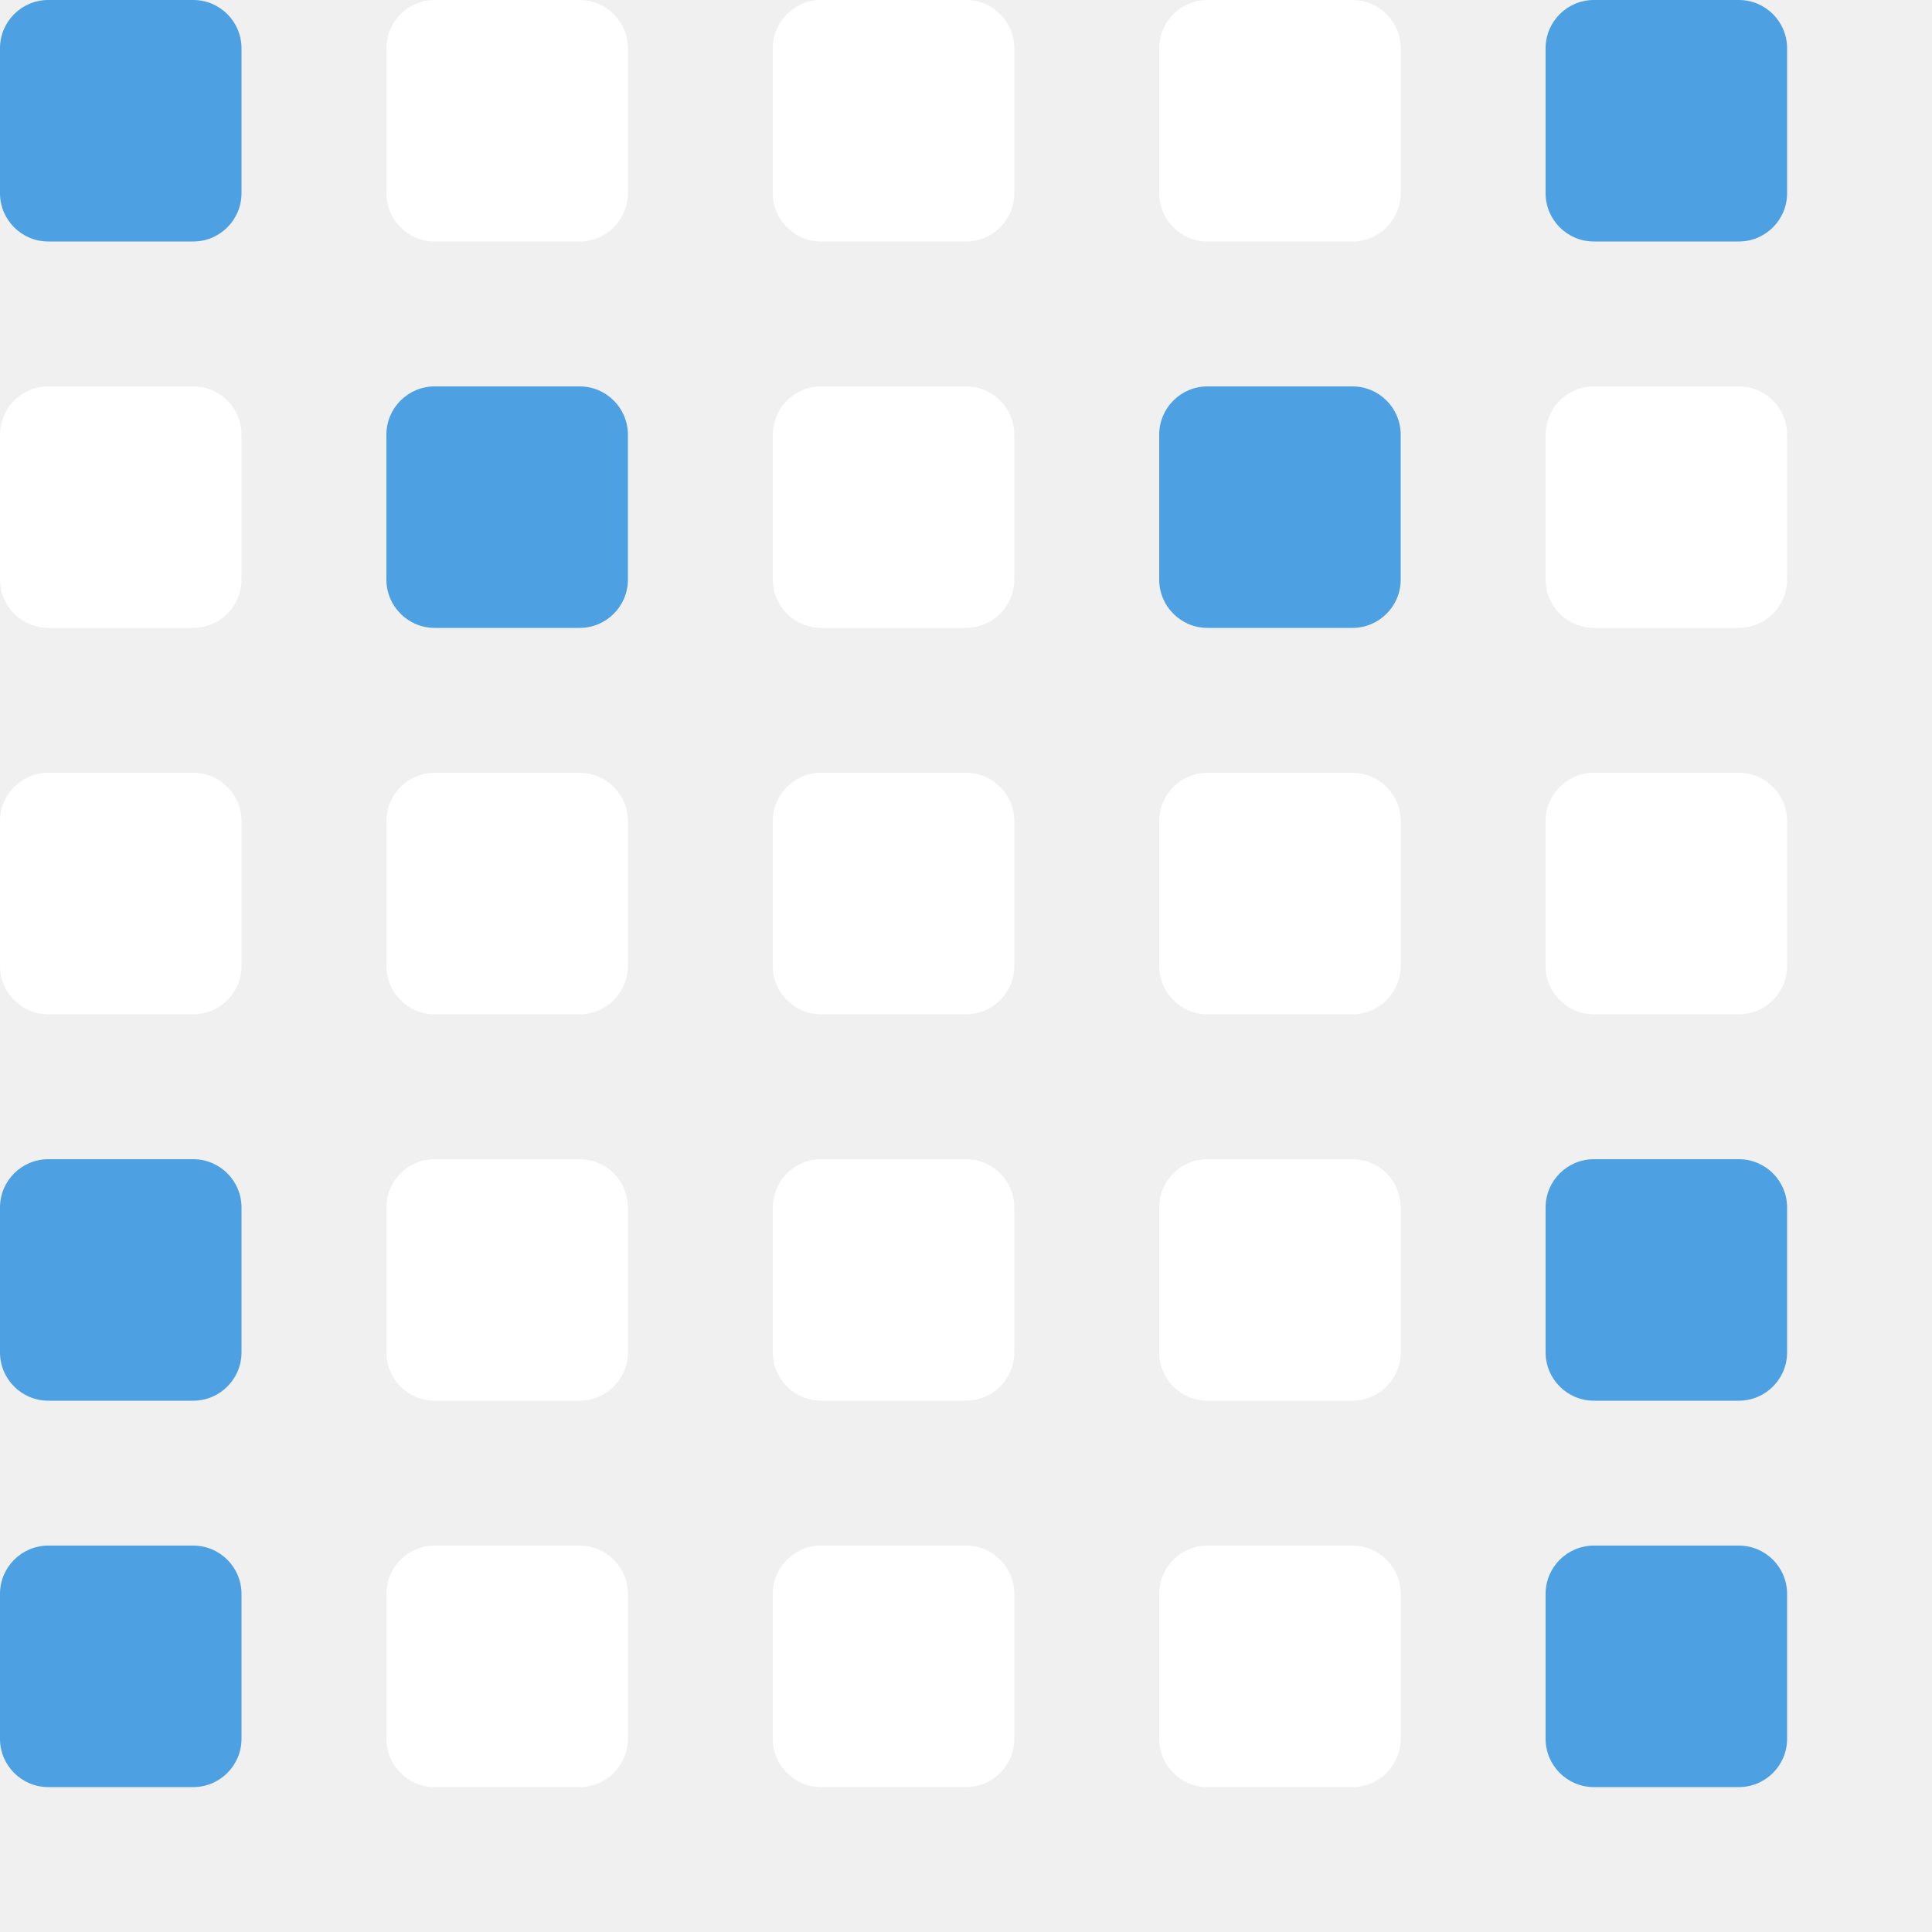
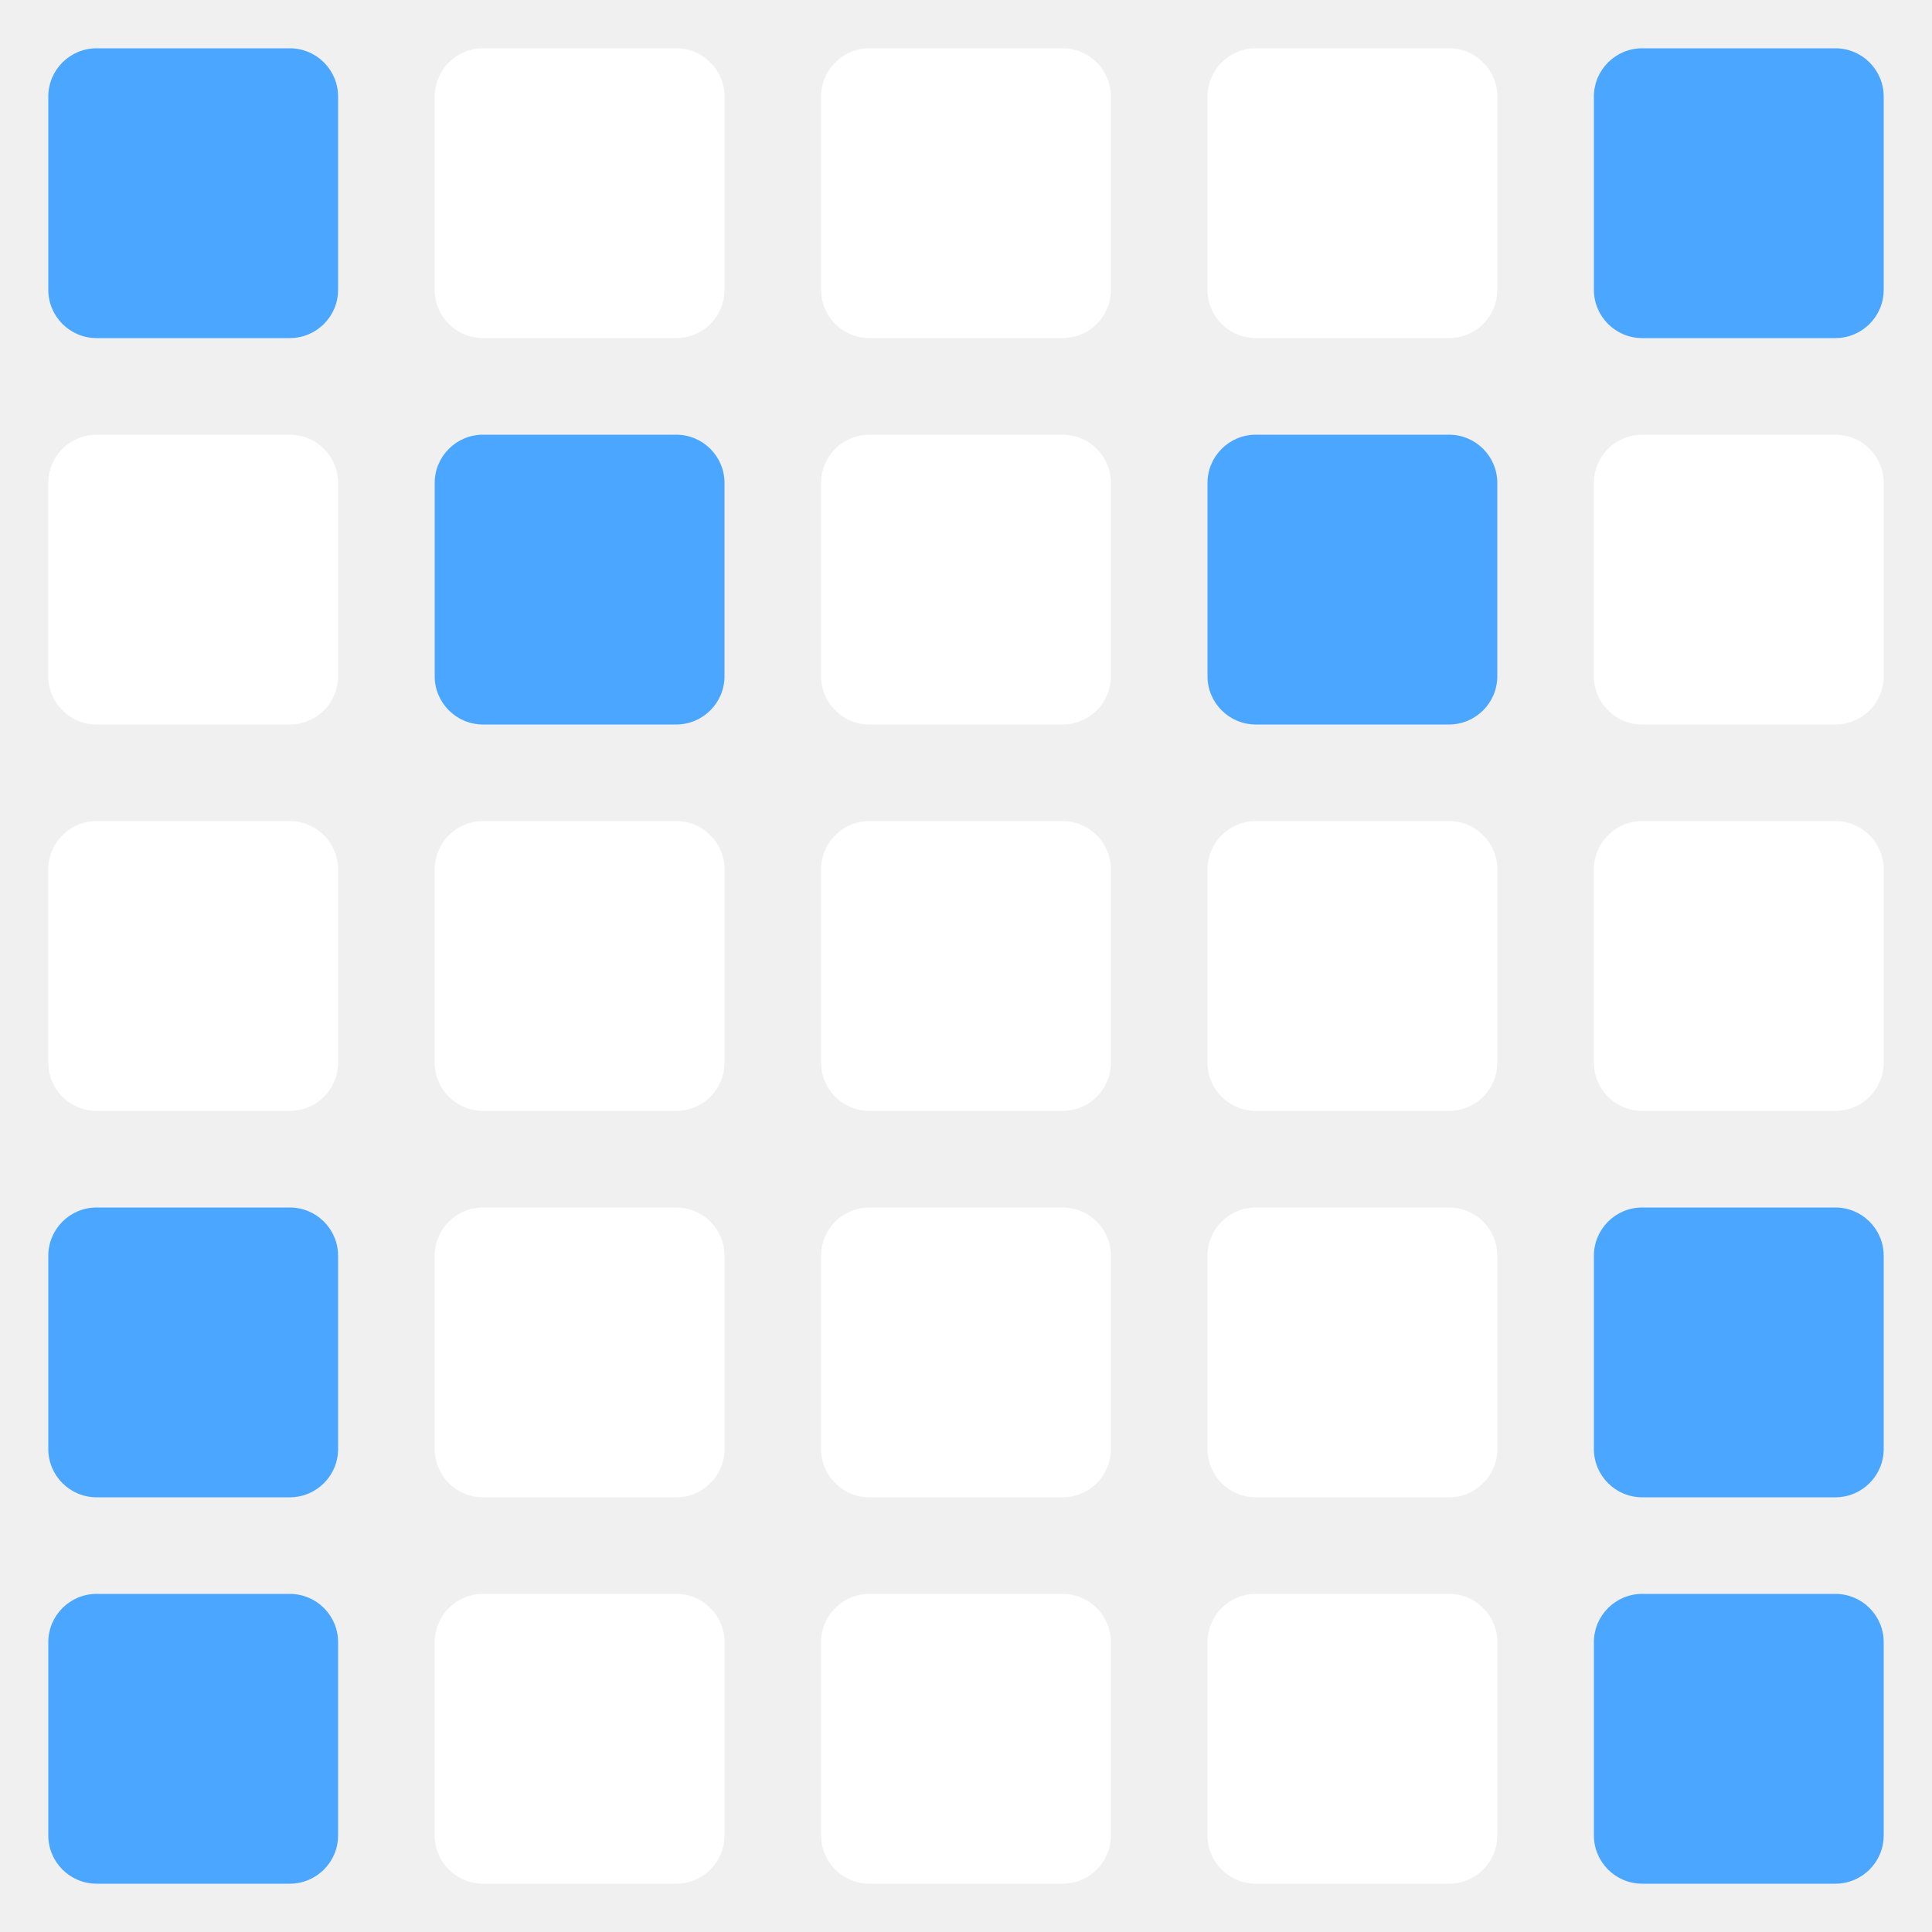
<svg xmlns="http://www.w3.org/2000/svg" height="200" width="200">
-   <rect y="0" x="0" width="25" height="25" rx="5" transform="translate(0,0)" style="fill: #4DA1E3;" />
-   <rect y="0" x="0" width="25" height="25" rx="5" transform="translate(40,0)" style="fill:#fff;" />
-   <rect y="0" x="0" width="25" height="25" rx="5" transform="translate(80,0)" style="fill:#fff;" />
-   <rect y="0" x="0" width="25" height="25" rx="5" transform="translate(120,0)" style="fill:#fff;" />
-   <rect y="0" x="0" width="25" height="25" rx="5" transform="translate(160,0)" style="fill: #4DA1E3;" />
-   <rect y="0" x="0" width="25" height="25" rx="5" transform="translate(0,40)" style="fill:#fff;" />
-   <rect y="0" x="0" width="25" height="25" rx="5" transform="translate(40,40)" style="fill: #4DA1E3;" />
-   <rect y="0" x="0" width="25" height="25" rx="5" transform="translate(80,40)" style="fill:#fff;" />
-   <rect y="0" x="0" width="25" height="25" rx="5" transform="translate(120,40)" style="fill: #4DA1E3;" />
-   <rect y="0" x="0" width="25" height="25" rx="5" transform="translate(160,40)" style="fill:#fff;" />
-   <rect y="0" x="0" width="25" height="25" rx="5" transform="translate(0,80)" style="fill:#fff;" />
-   <rect y="0" x="0" width="25" height="25" rx="5" transform="translate(40,80)" style="fill:#fff;" />
-   <rect y="0" x="0" width="25" height="25" rx="5" transform="translate(80,80)" style="fill:#fff;" />
-   <rect y="0" x="0" width="25" height="25" rx="5" transform="translate(120,80)" style="fill:#fff;" />
-   <rect y="0" x="0" width="25" height="25" rx="5" transform="translate(160,80)" style="fill:#fff;" />
-   <rect y="0" x="0" width="25" height="25" rx="5" transform="translate(0,120)" style="fill: #4DA1E3;" />
-   <rect y="0" x="0" width="25" height="25" rx="5" transform="translate(40,120)" style="fill:#fff;" />
-   <rect y="0" x="0" width="25" height="25" rx="5" transform="translate(80,120)" style="fill:#fff;" />
-   <rect y="0" x="0" width="25" height="25" rx="5" transform="translate(120,120)" style="fill:#fff;" />
-   <rect y="0" x="0" width="25" height="25" rx="5" transform="translate(160,120)" style="fill: #4DA1E3;" />
-   <rect y="0" x="0" width="25" height="25" rx="5" transform="translate(0,160)" style="fill: #4DA1E3;" />
-   <rect y="0" x="0" width="25" height="25" rx="5" transform="translate(40,160)" style="fill:#fff;" />
-   <rect y="0" x="0" width="25" height="25" rx="5" transform="translate(80,160)" style="fill:#fff;" />
-   <rect y="0" x="0" width="25" height="25" rx="5" transform="translate(120,160)" style="fill:#fff;" />
-   <rect y="0" x="0" width="25" height="25" rx="5" transform="translate(160,160)" style="fill: #4DA1E3;" />
+   <rect y="5" x="5" width="30" height="30" rx="5" transform="translate(0,0)" style="fill: #4BA6FF;" />
+   <rect y="5" x="5" width="30" height="30" rx="5" transform="translate(40,0)" style="fill:#fff;" />
+   <rect y="5" x="5" width="30" height="30" rx="5" transform="translate(80,0)" style="fill:#fff;" />
+   <rect y="5" x="5" width="30" height="30" rx="5" transform="translate(120,0)" style="fill:#fff;" />
+   <rect y="5" x="5" width="30" height="30" rx="5" transform="translate(160,0)" style="fill: #4BA6FF;" />
+   <rect y="5" x="5" width="30" height="30" rx="5" transform="translate(0,40)" style="fill:#fff;" />
+   <rect y="5" x="5" width="30" height="30" rx="5" transform="translate(40,40)" style="fill: #4BA6FF;" />
+   <rect y="5" x="5" width="30" height="30" rx="5" transform="translate(80,40)" style="fill:#fff;" />
+   <rect y="5" x="5" width="30" height="30" rx="5" transform="translate(120,40)" style="fill: #4BA6FF;" />
+   <rect y="5" x="5" width="30" height="30" rx="5" transform="translate(160,40)" style="fill:#fff;" />
+   <rect y="5" x="5" width="30" height="30" rx="5" transform="translate(0,80)" style="fill:#fff;" />
+   <rect y="5" x="5" width="30" height="30" rx="5" transform="translate(40,80)" style="fill:#fff;" />
+   <rect y="5" x="5" width="30" height="30" rx="5" transform="translate(80,80)" style="fill:#fff;" />
+   <rect y="5" x="5" width="30" height="30" rx="5" transform="translate(120,80)" style="fill:#fff;" />
+   <rect y="5" x="5" width="30" height="30" rx="5" transform="translate(160,80)" style="fill:#fff;" />
+   <rect y="5" x="5" width="30" height="30" rx="5" transform="translate(0,120)" style="fill: #4BA6FF;" />
+   <rect y="5" x="5" width="30" height="30" rx="5" transform="translate(40,120)" style="fill:#fff;" />
+   <rect y="5" x="5" width="30" height="30" rx="5" transform="translate(80,120)" style="fill:#fff;" />
+   <rect y="5" x="5" width="30" height="30" rx="5" transform="translate(120,120)" style="fill:#fff;" />
+   <rect y="5" x="5" width="30" height="30" rx="5" transform="translate(160,120)" style="fill: #4BA6FF;" />
+   <rect y="5" x="5" width="30" height="30" rx="5" transform="translate(0,160)" style="fill: #4BA6FF;" />
+   <rect y="5" x="5" width="30" height="30" rx="5" transform="translate(40,160)" style="fill:#fff;" />
+   <rect y="5" x="5" width="30" height="30" rx="5" transform="translate(80,160)" style="fill:#fff;" />
+   <rect y="5" x="5" width="30" height="30" rx="5" transform="translate(120,160)" style="fill:#fff;" />
+   <rect y="5" x="5" width="30" height="30" rx="5" transform="translate(160,160)" style="fill: #4BA6FF;" />
</svg>
